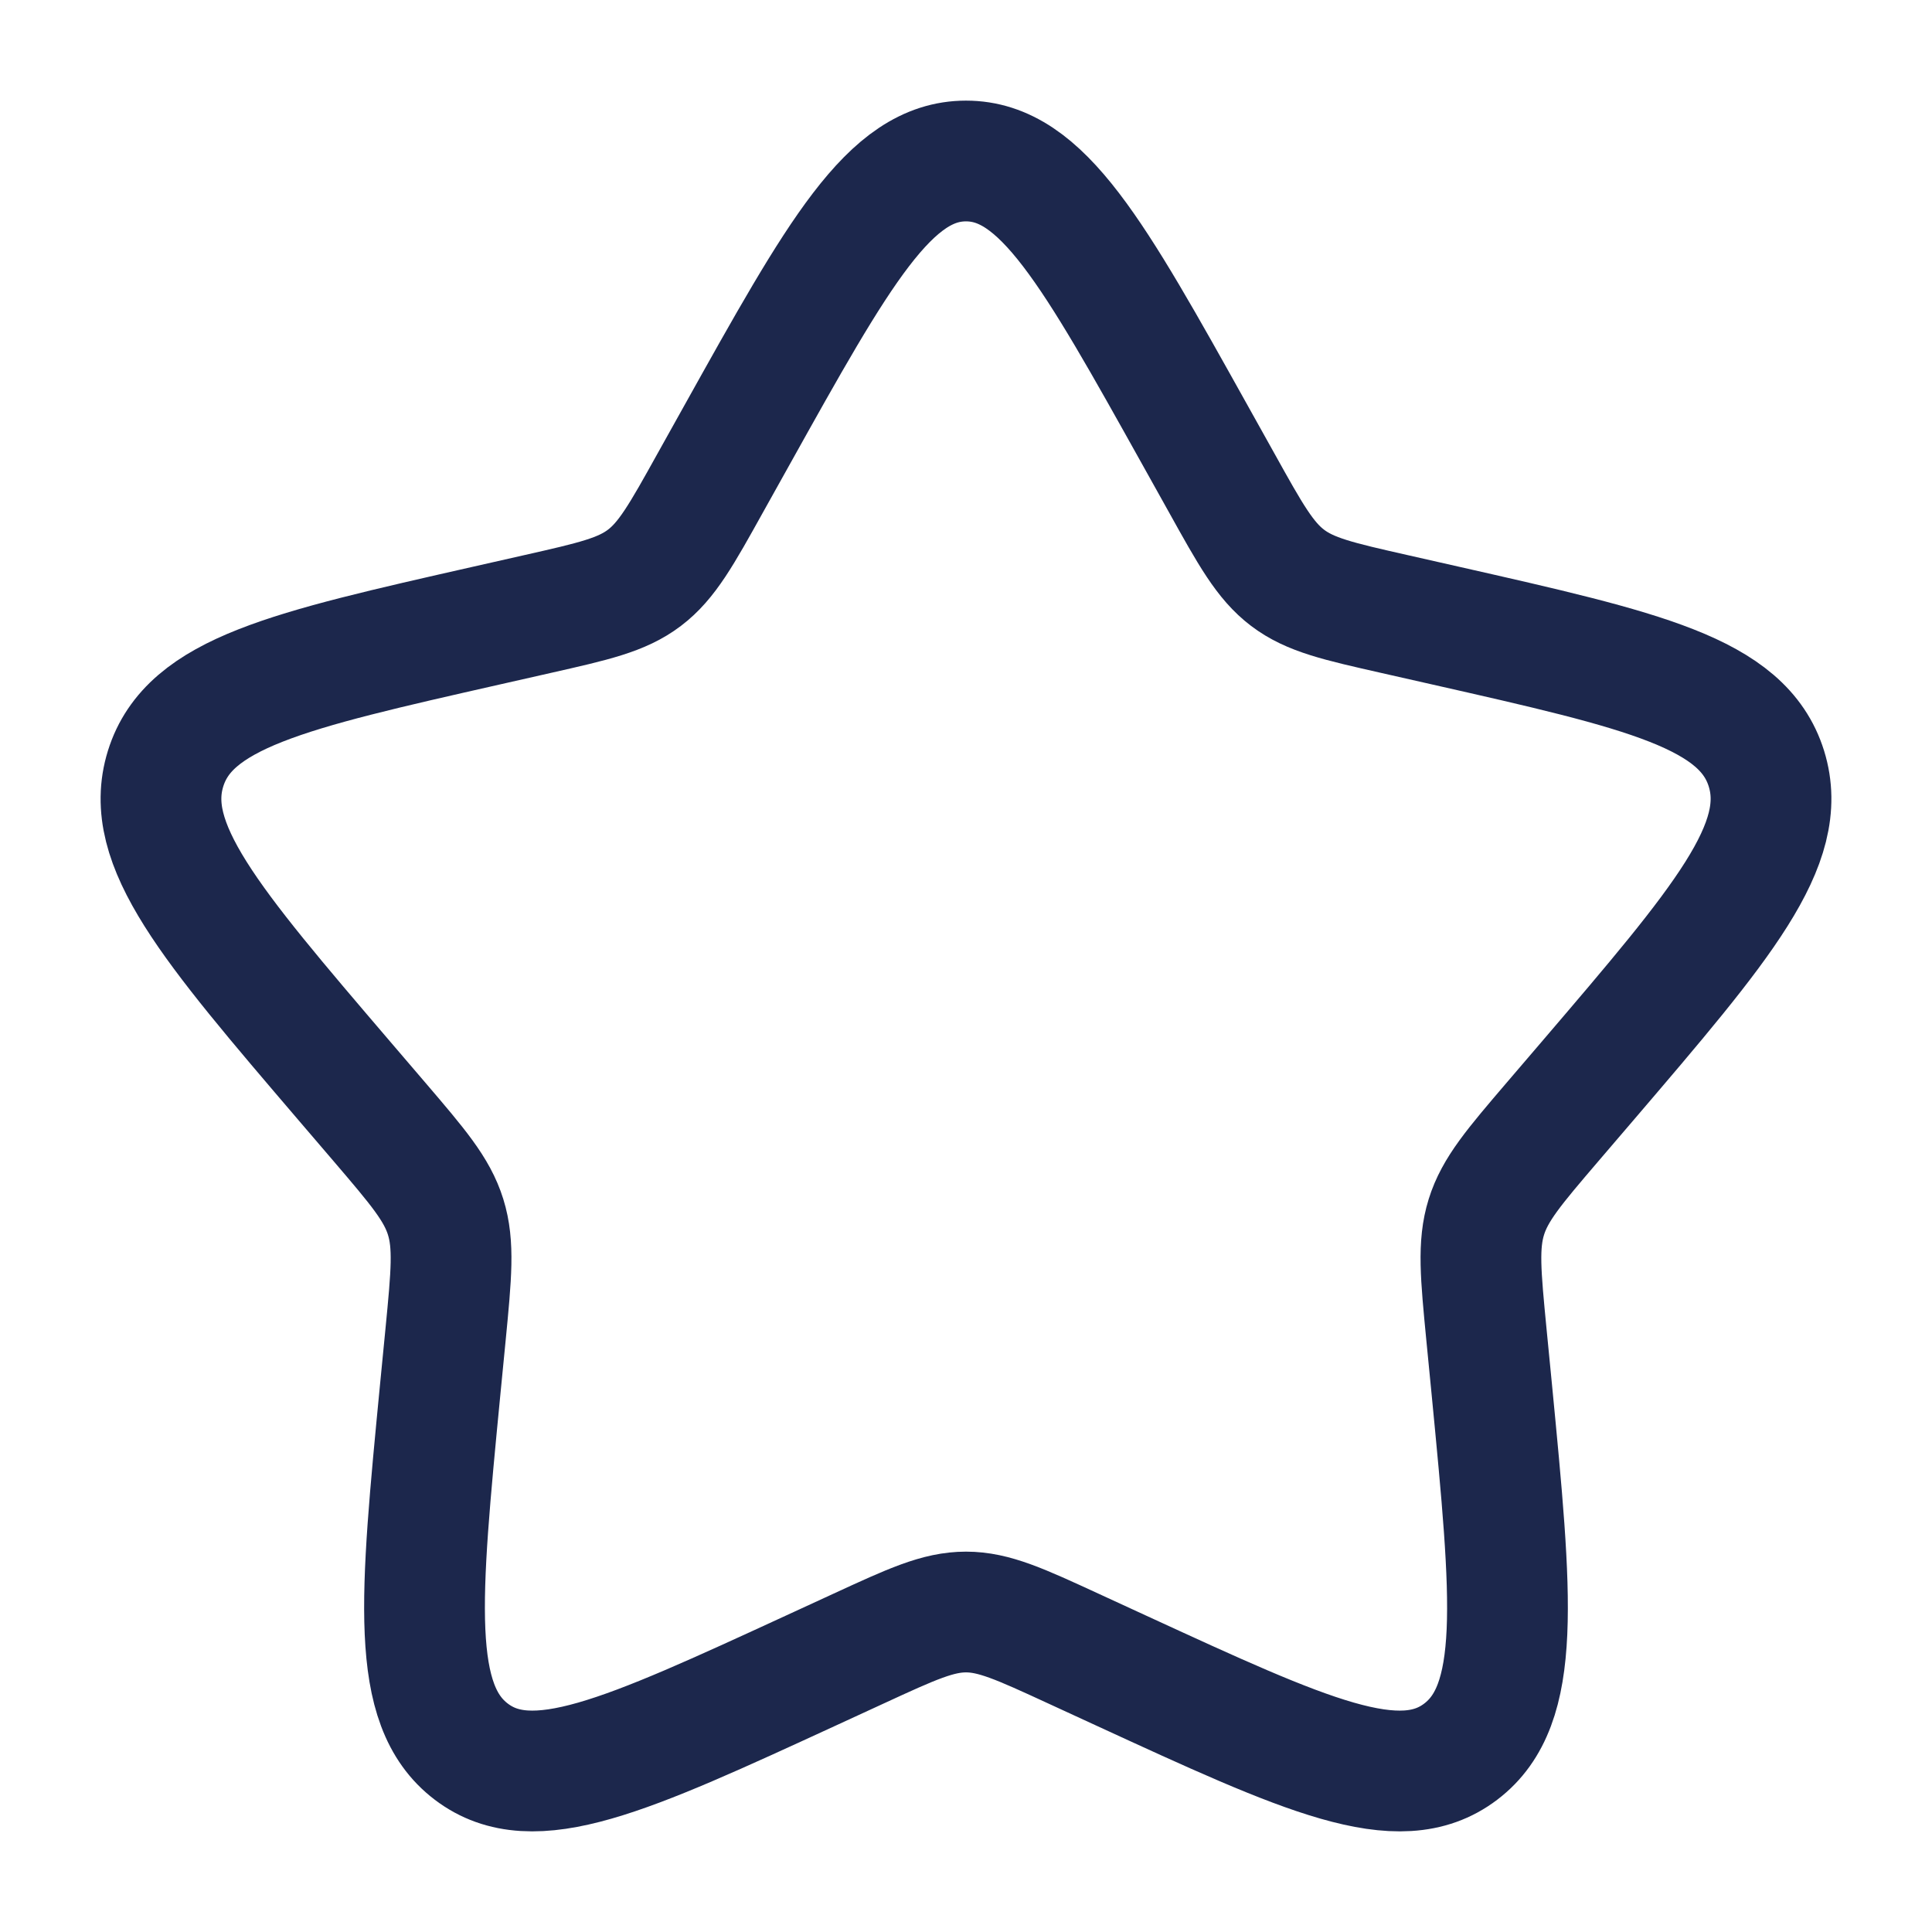
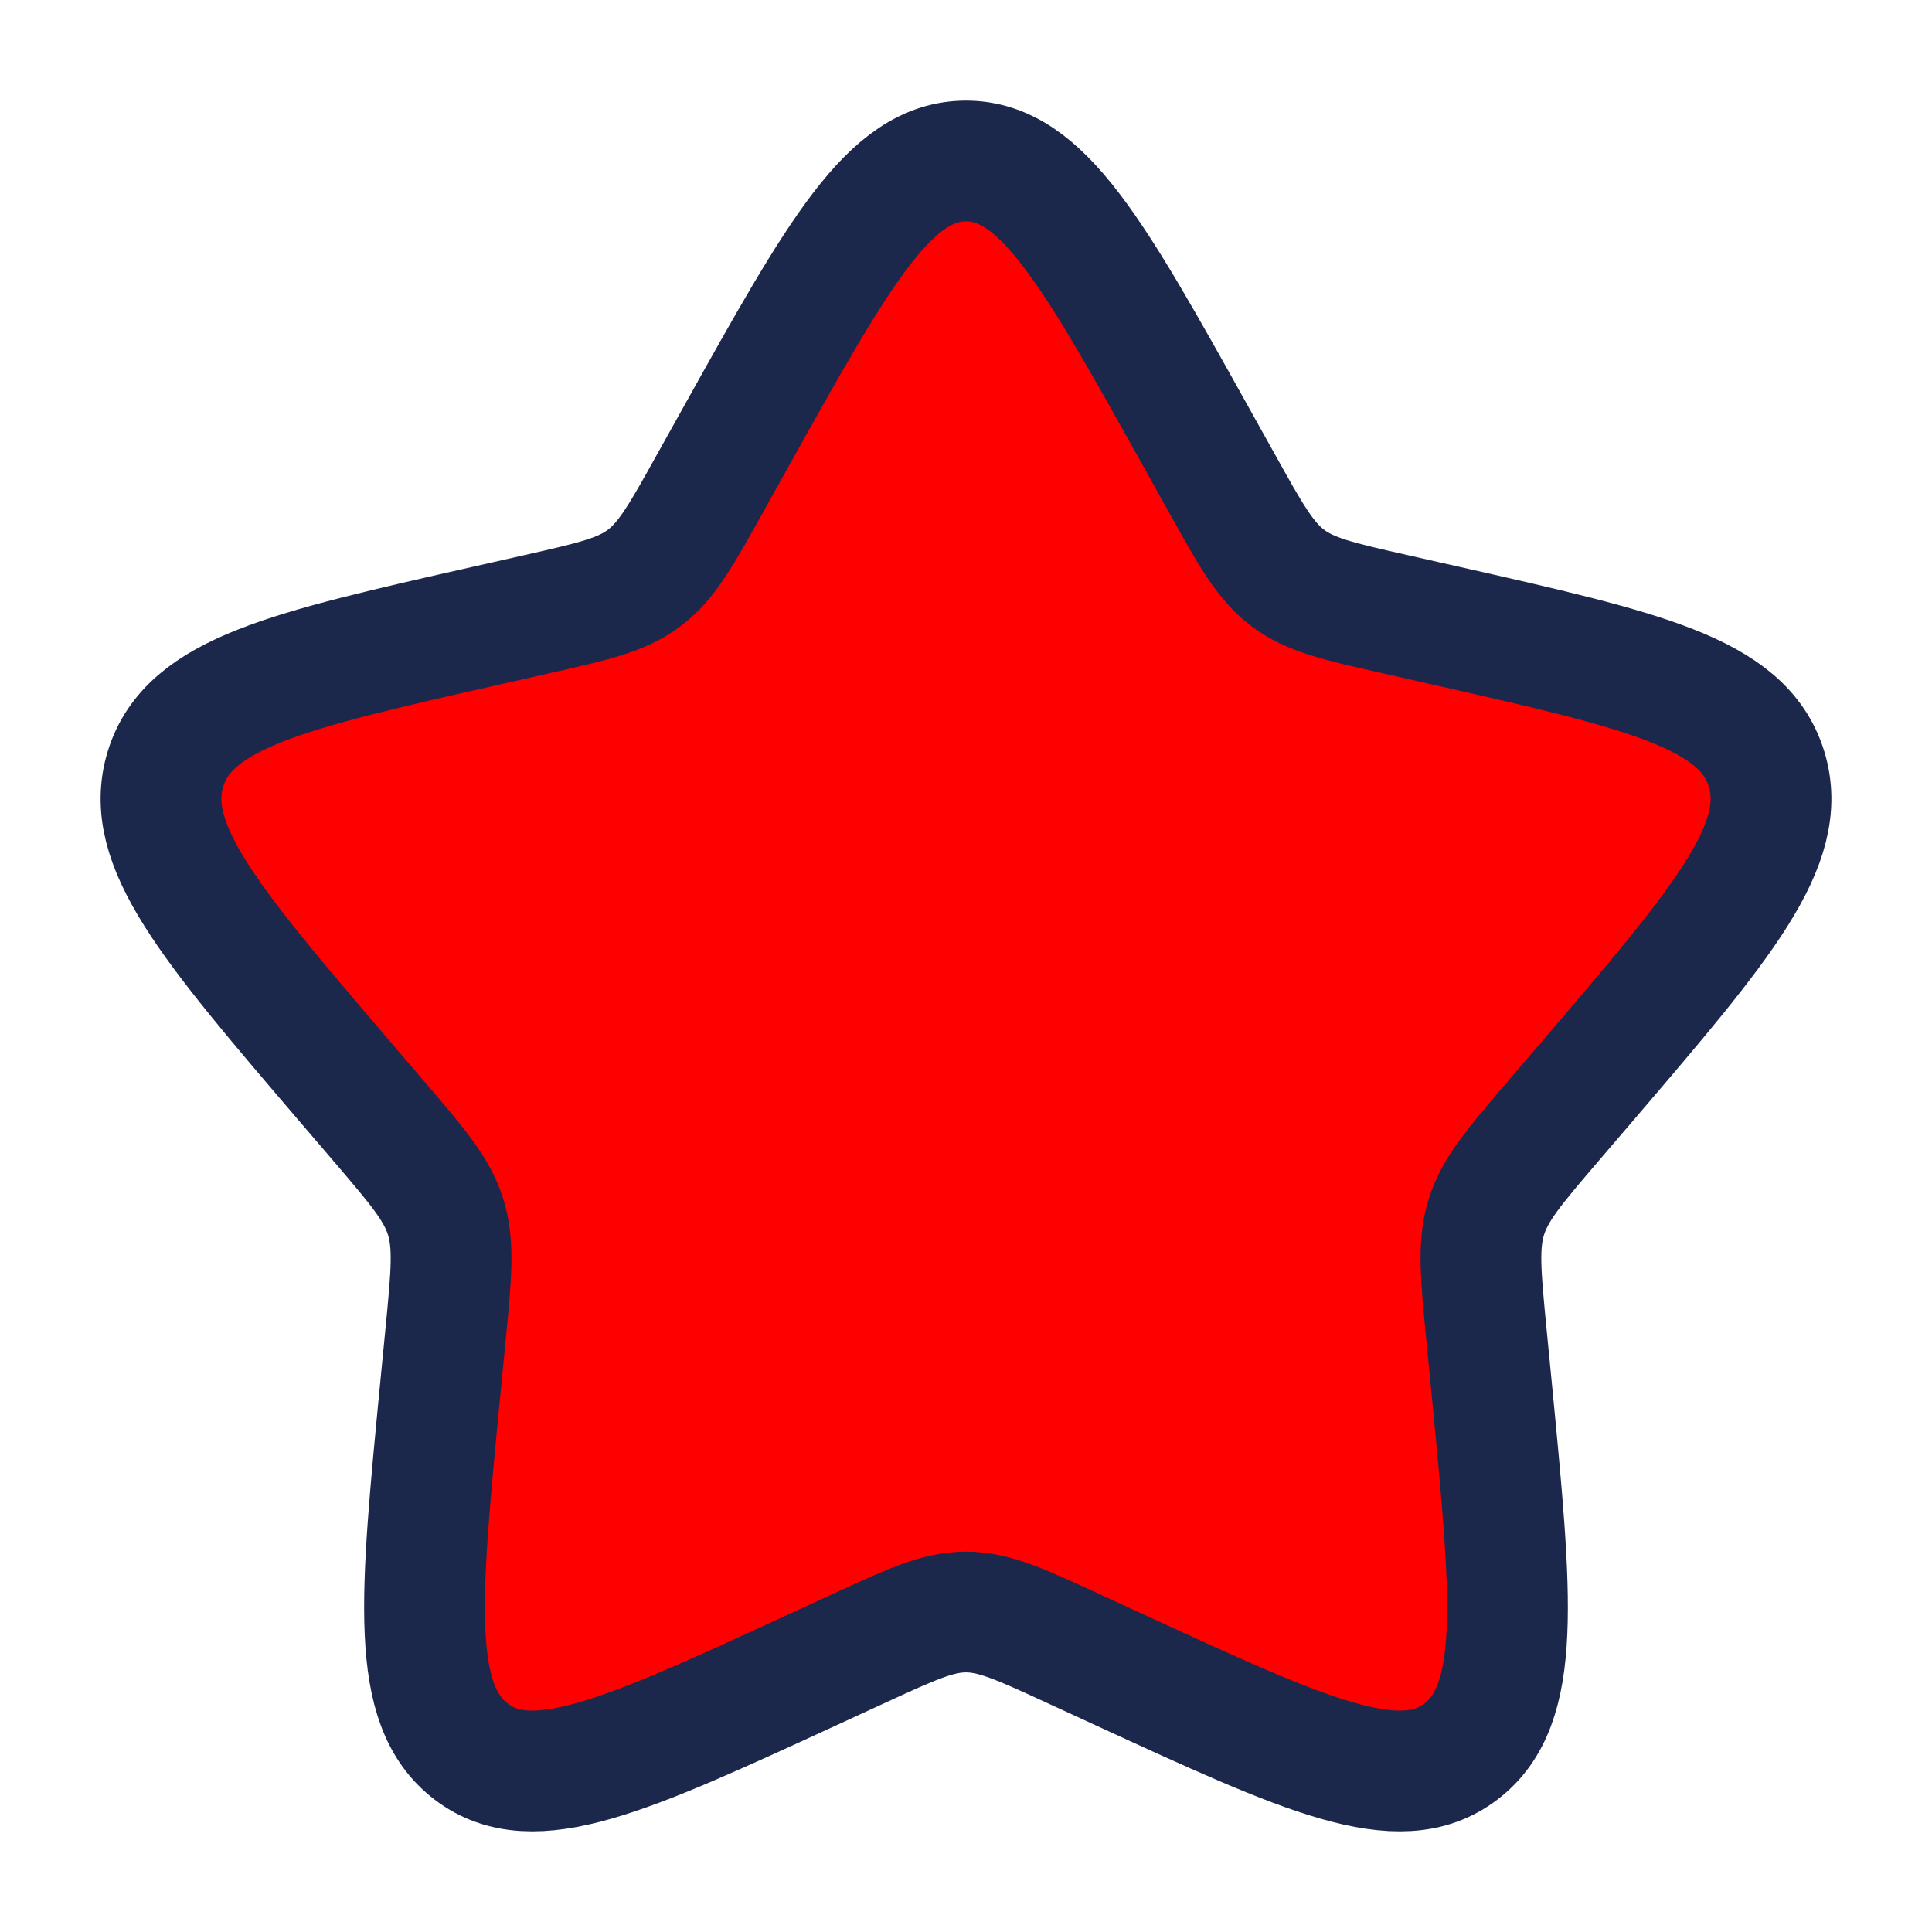
- <svg xmlns="http://www.w3.org/2000/svg" width="800px" height="800px" viewBox="0 0 24 24" fill="none">
+ <svg xmlns="http://www.w3.org/2000/svg" width="800px" height="800px" viewBox="0 0 24 24" fill="red">
  <path d="M9.153 5.408C10.42 3.136 11.053 2 12 2C12.947 2 13.58 3.136 14.847 5.408L15.175 5.996C15.534 6.642 15.714 6.965 15.995 7.178C16.276 7.391 16.625 7.47 17.324 7.628L17.96 7.772C20.42 8.329 21.65 8.607 21.943 9.548C22.235 10.489 21.397 11.469 19.72 13.43L19.286 13.937C18.81 14.494 18.571 14.773 18.464 15.118C18.357 15.462 18.393 15.834 18.465 16.578L18.531 17.254C18.784 19.871 18.911 21.179 18.145 21.76C17.379 22.342 16.227 21.811 13.924 20.751L13.329 20.477C12.674 20.175 12.347 20.025 12 20.025C11.653 20.025 11.326 20.175 10.671 20.477L10.076 20.751C7.773 21.811 6.621 22.342 5.855 21.76C5.089 21.179 5.216 19.871 5.469 17.254L5.535 16.578C5.607 15.834 5.643 15.462 5.536 15.118C5.429 14.773 5.19 14.494 4.714 13.937L4.28 13.43C2.603 11.469 1.765 10.489 2.057 9.548C2.35 8.607 3.58 8.329 6.04 7.772L6.676 7.628C7.375 7.47 7.724 7.391 8.005 7.178C8.286 6.965 8.466 6.642 8.825 5.996L9.153 5.408Z" stroke="#1C274C" stroke-width="1.5" />
</svg>
